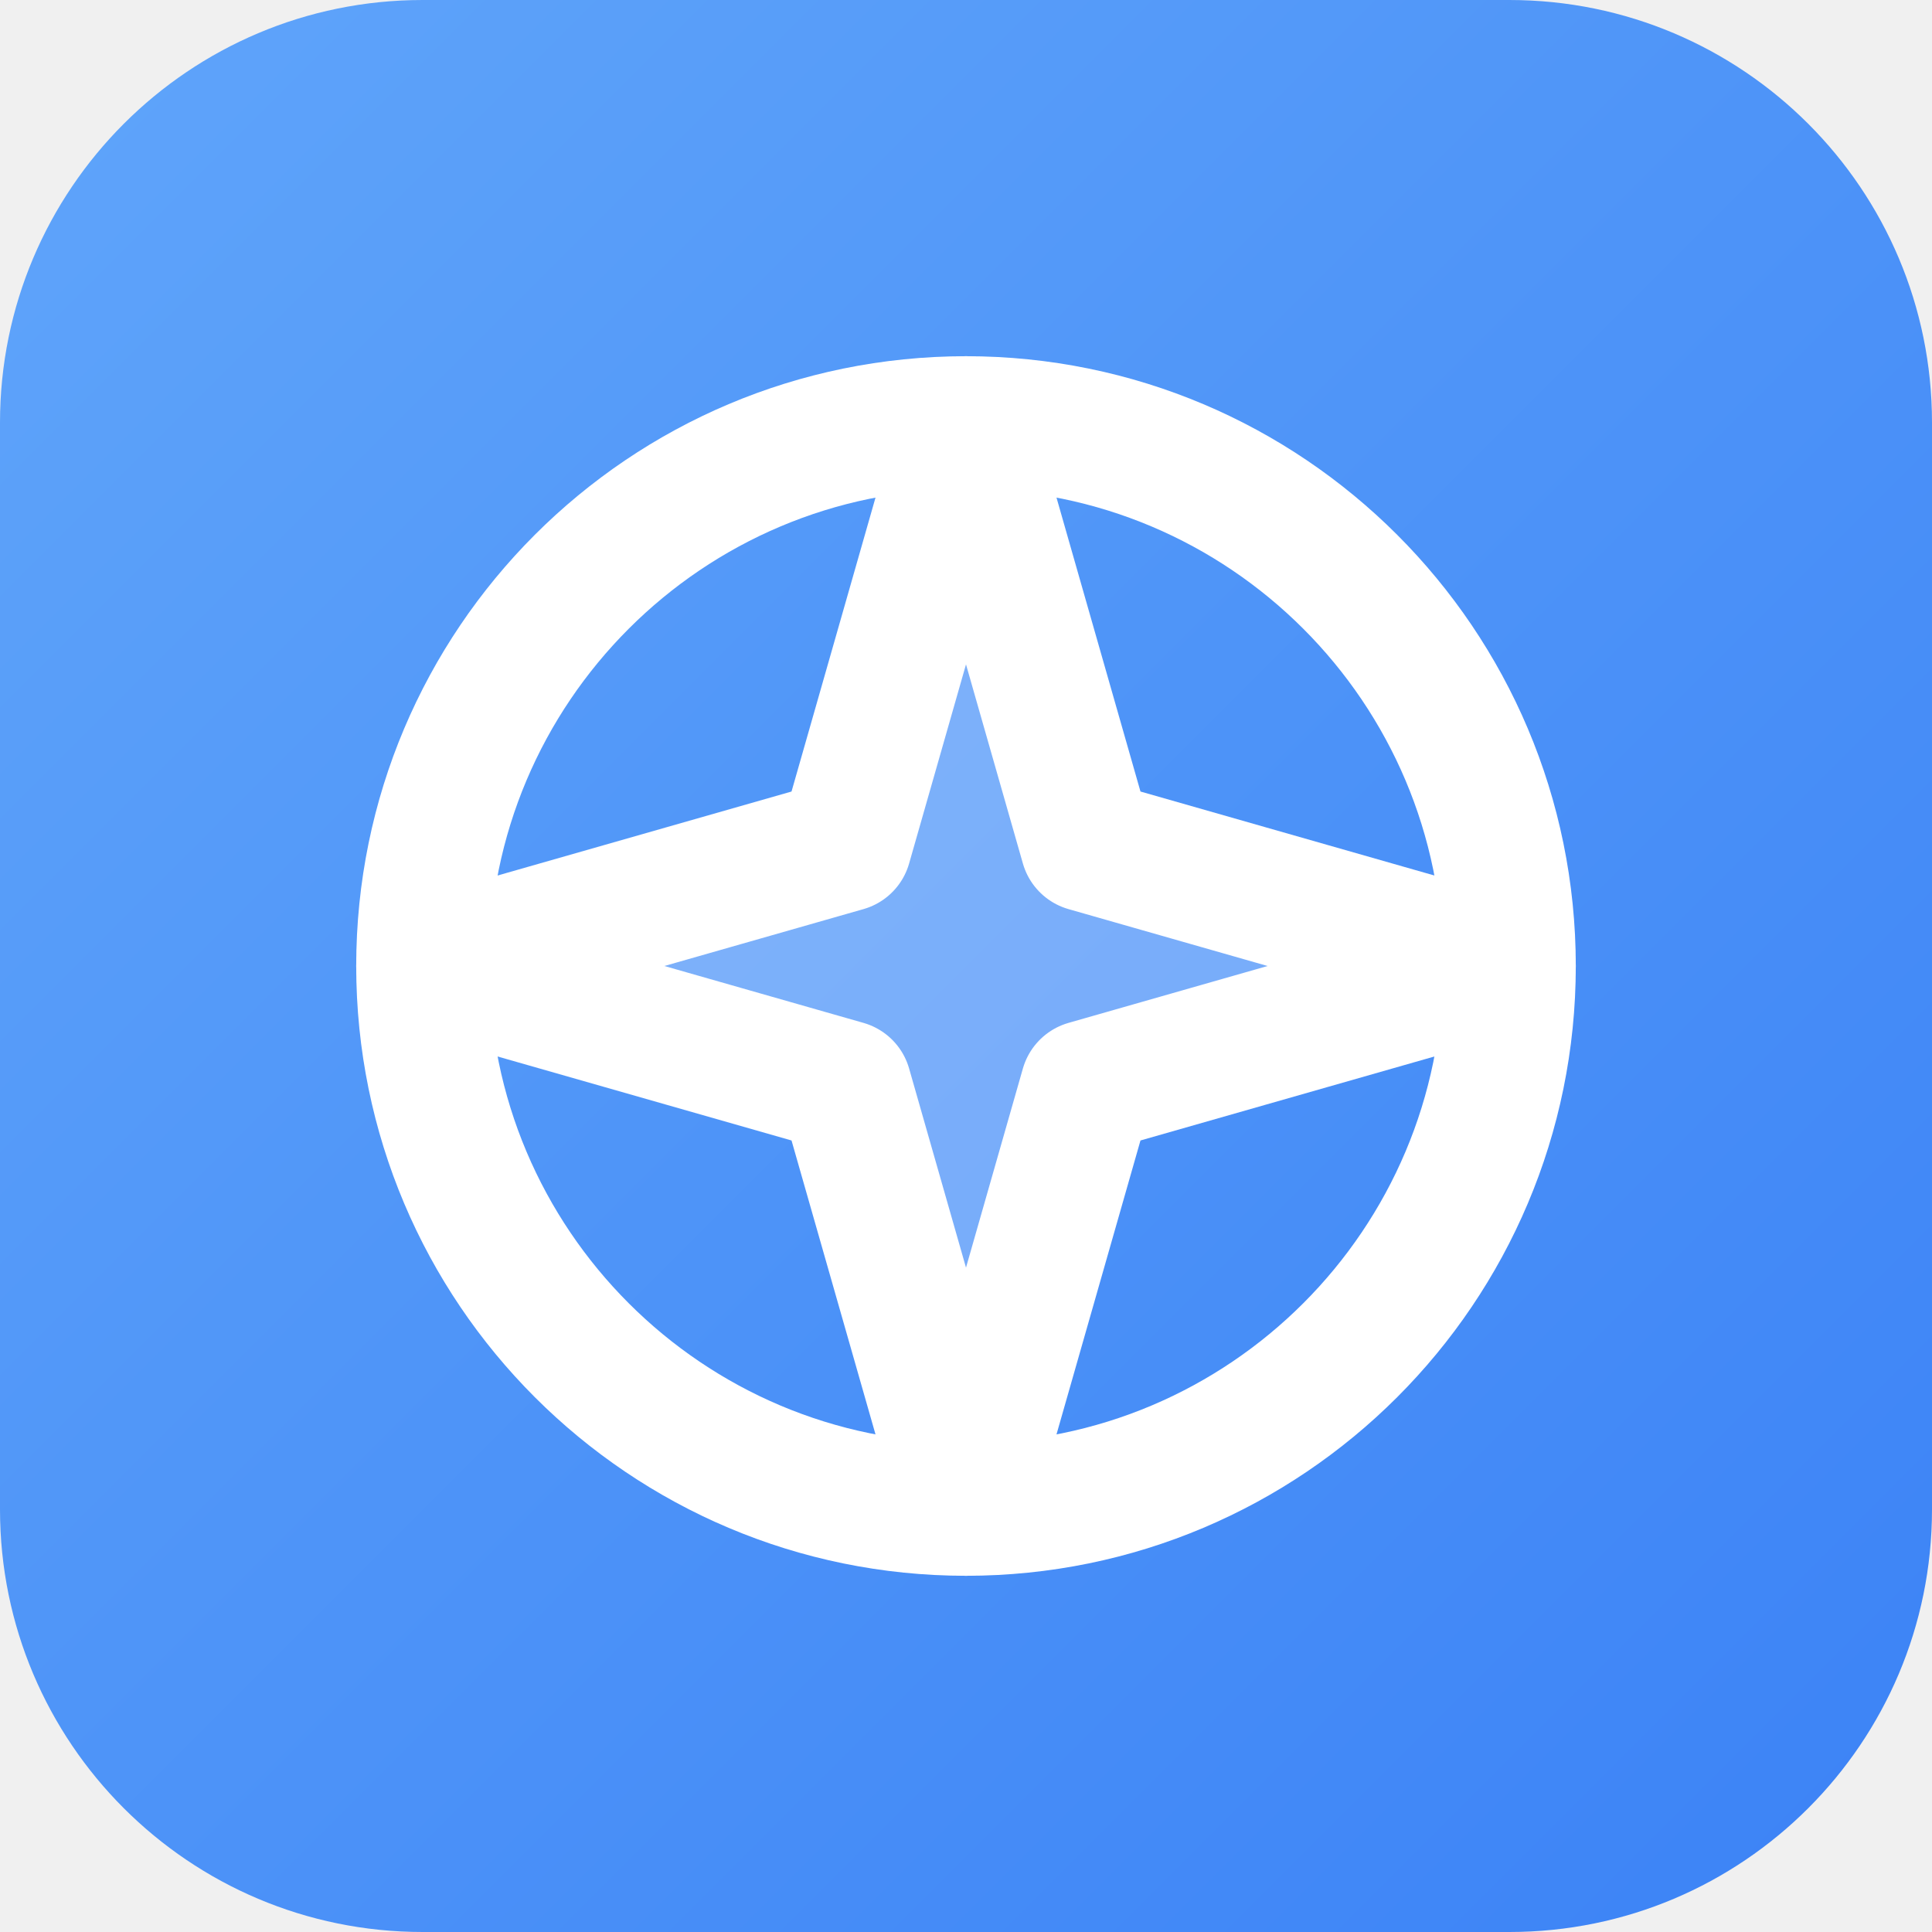
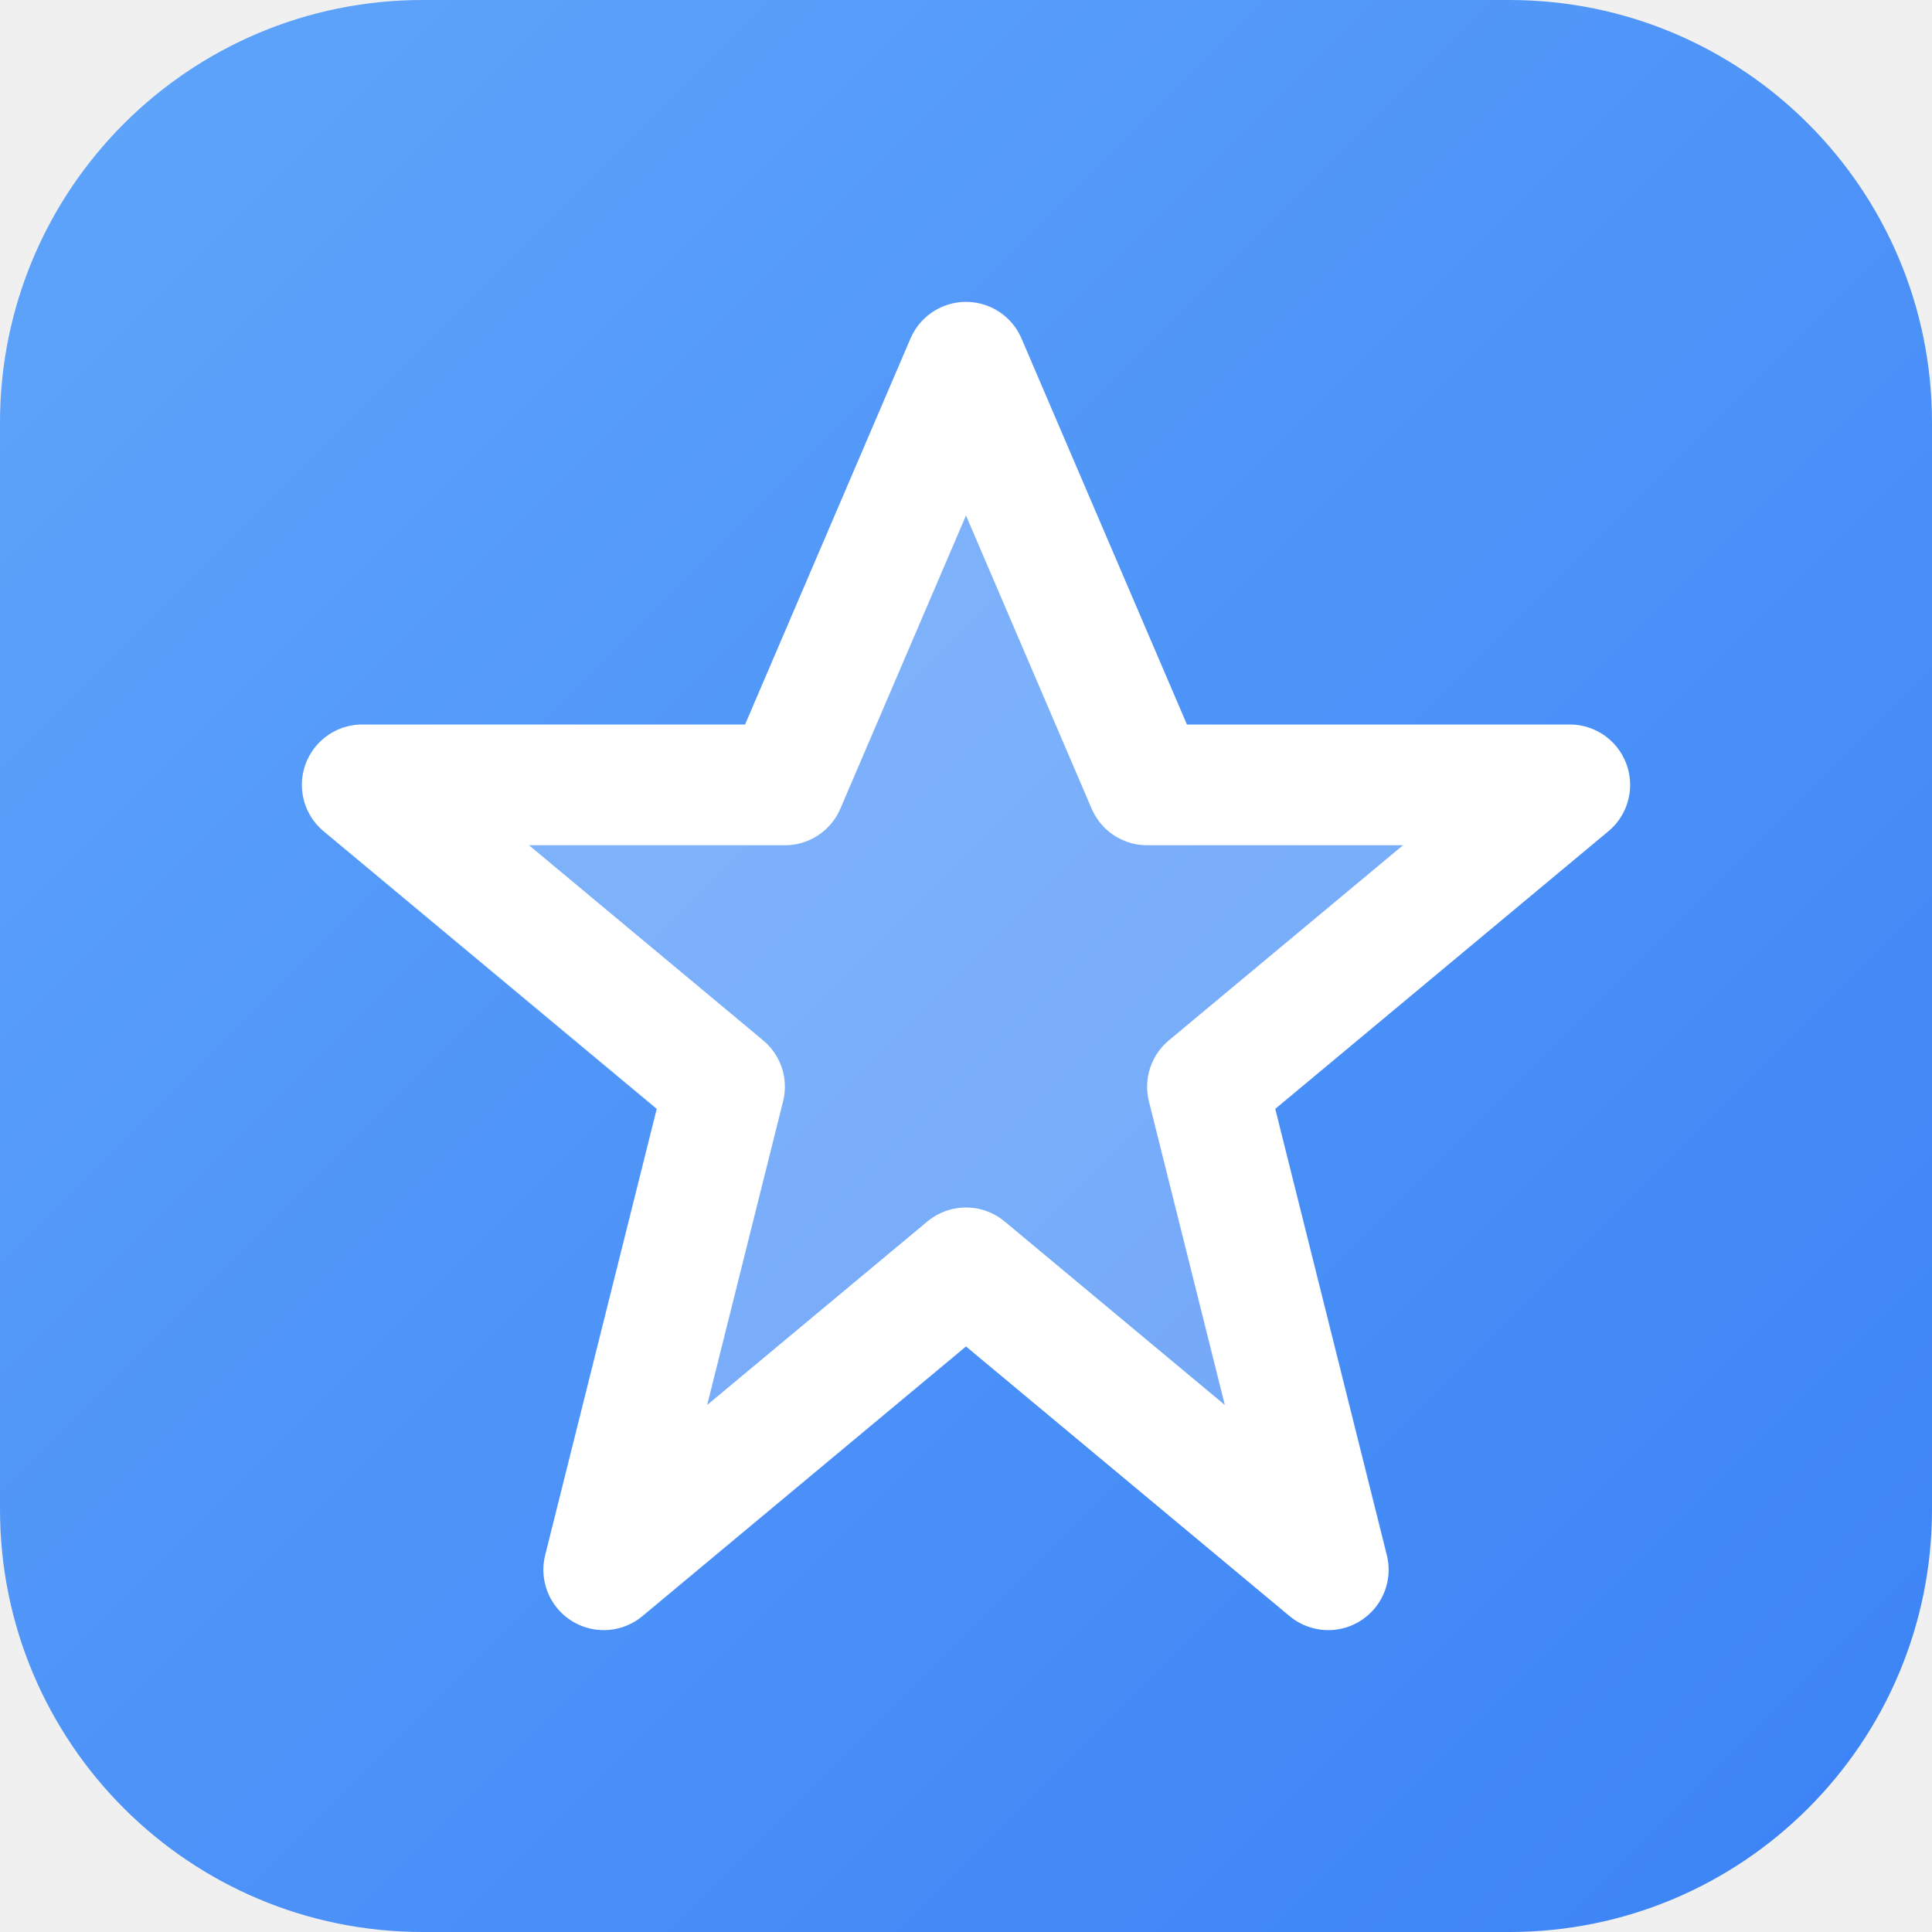
<svg xmlns="http://www.w3.org/2000/svg" viewBox="0 0 32 32">
  <defs>
    <linearGradient id="bg" x1="0%" y1="0%" x2="100%" y2="100%">
      <stop offset="0%" stop-color="#60a5fa" />
      <stop offset="100%" stop-color="#3b82f6" />
    </linearGradient>
  </defs>
  <rect width="32" height="32" rx="7" fill="url(#bg)" />
-   <g transform="translate(4, 4)" fill="none" stroke="#fff" stroke-width="2.2" stroke-linecap="round" stroke-linejoin="round">
-     <circle cx="12" cy="12" r="9" />
-     <polygon points="12,3 14,10 21,12 14,14 12,21 10,14 3,12 10,10" fill="rgba(255,255,255,0.25)" stroke="#fff" />
+   <g transform="translate(4, 4)" fill="none" stroke="#fff" stroke-width="2" stroke-linecap="round" stroke-linejoin="round">
+     <polygon points="12,2 15,9 22,9 16,14 18,22 12,17 6,22 8,14 2,9 9,9" fill="rgba(255,255,255,0.25)" />
  </g>
</svg>
